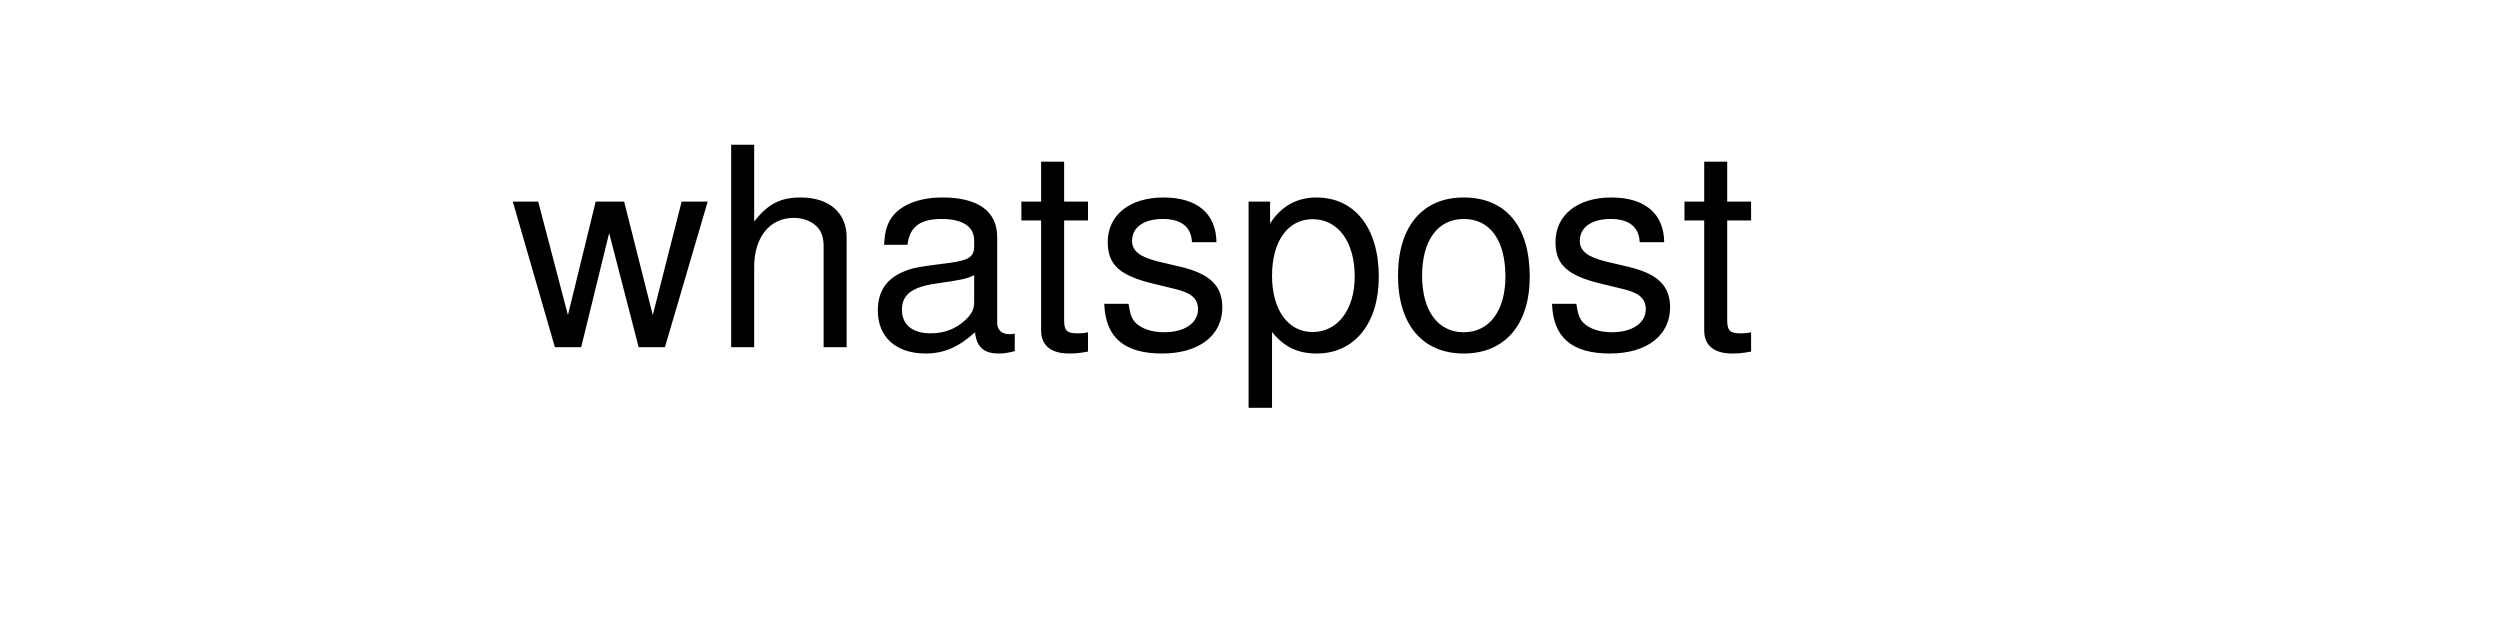
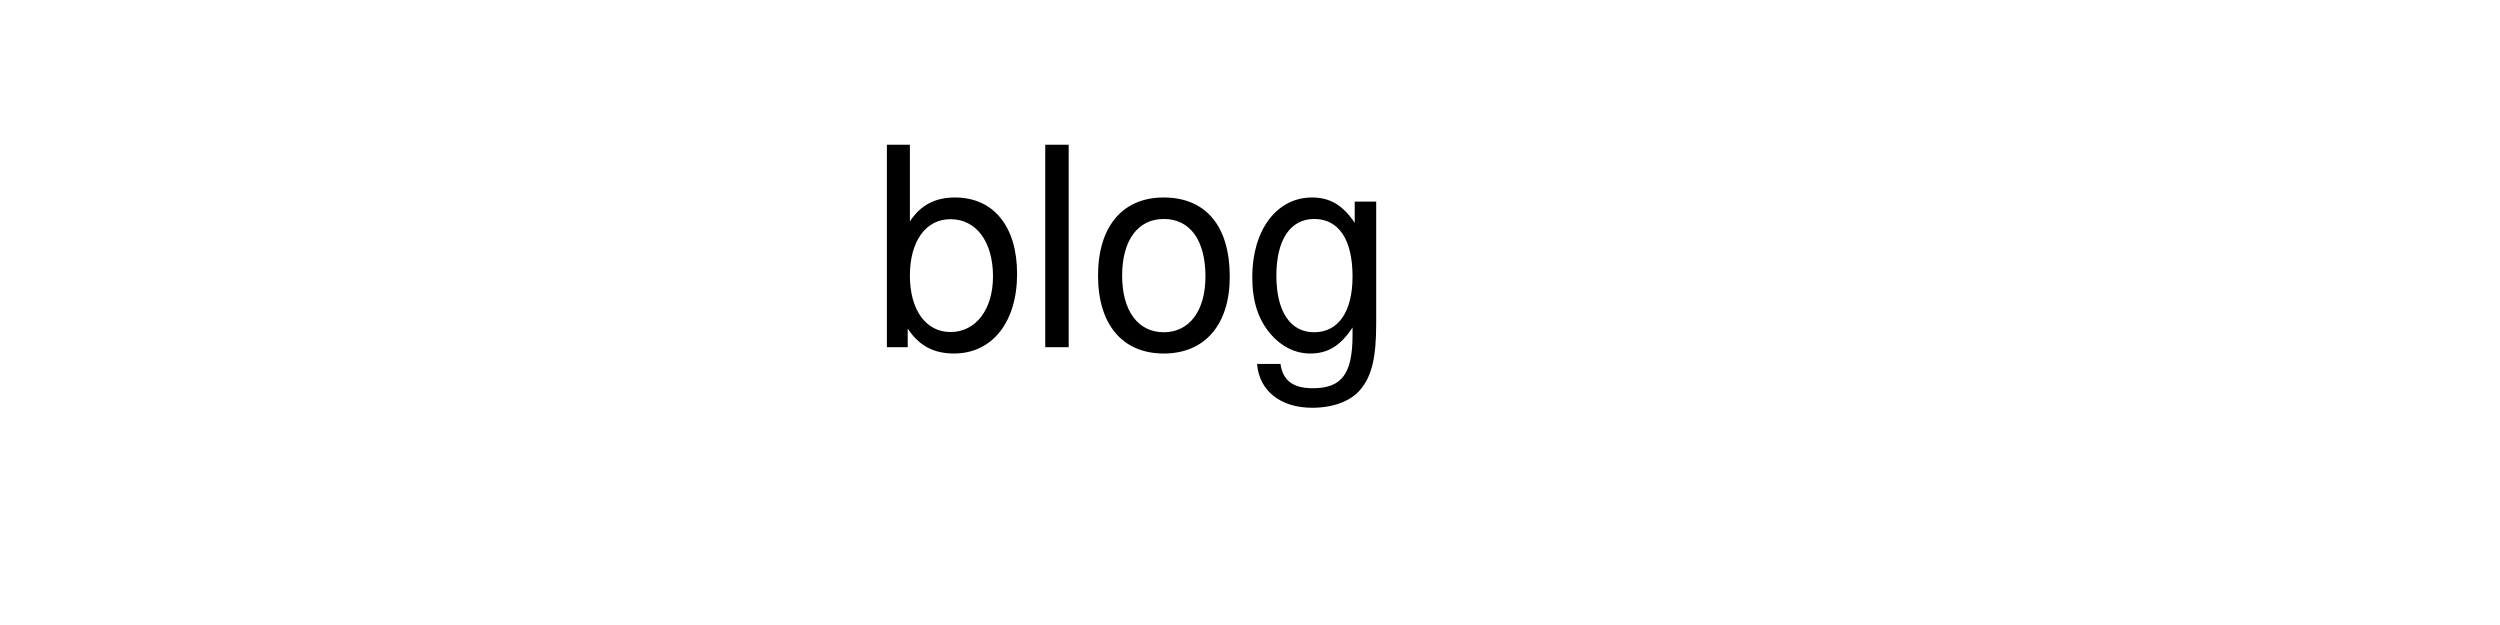
<svg xmlns="http://www.w3.org/2000/svg" width="200" height="50" viewBox="0 0 100 45">
  <g>
    <text xml:space="preserve" text-anchor="middle" font-family="Helvetica, Arial, sans-serif" font-size="20" id="svg" x="25" y="25" stroke-width="0" stroke="#000" fill="#000">
-         whatspost
+         blog
  </text>
  </g>
</svg>
